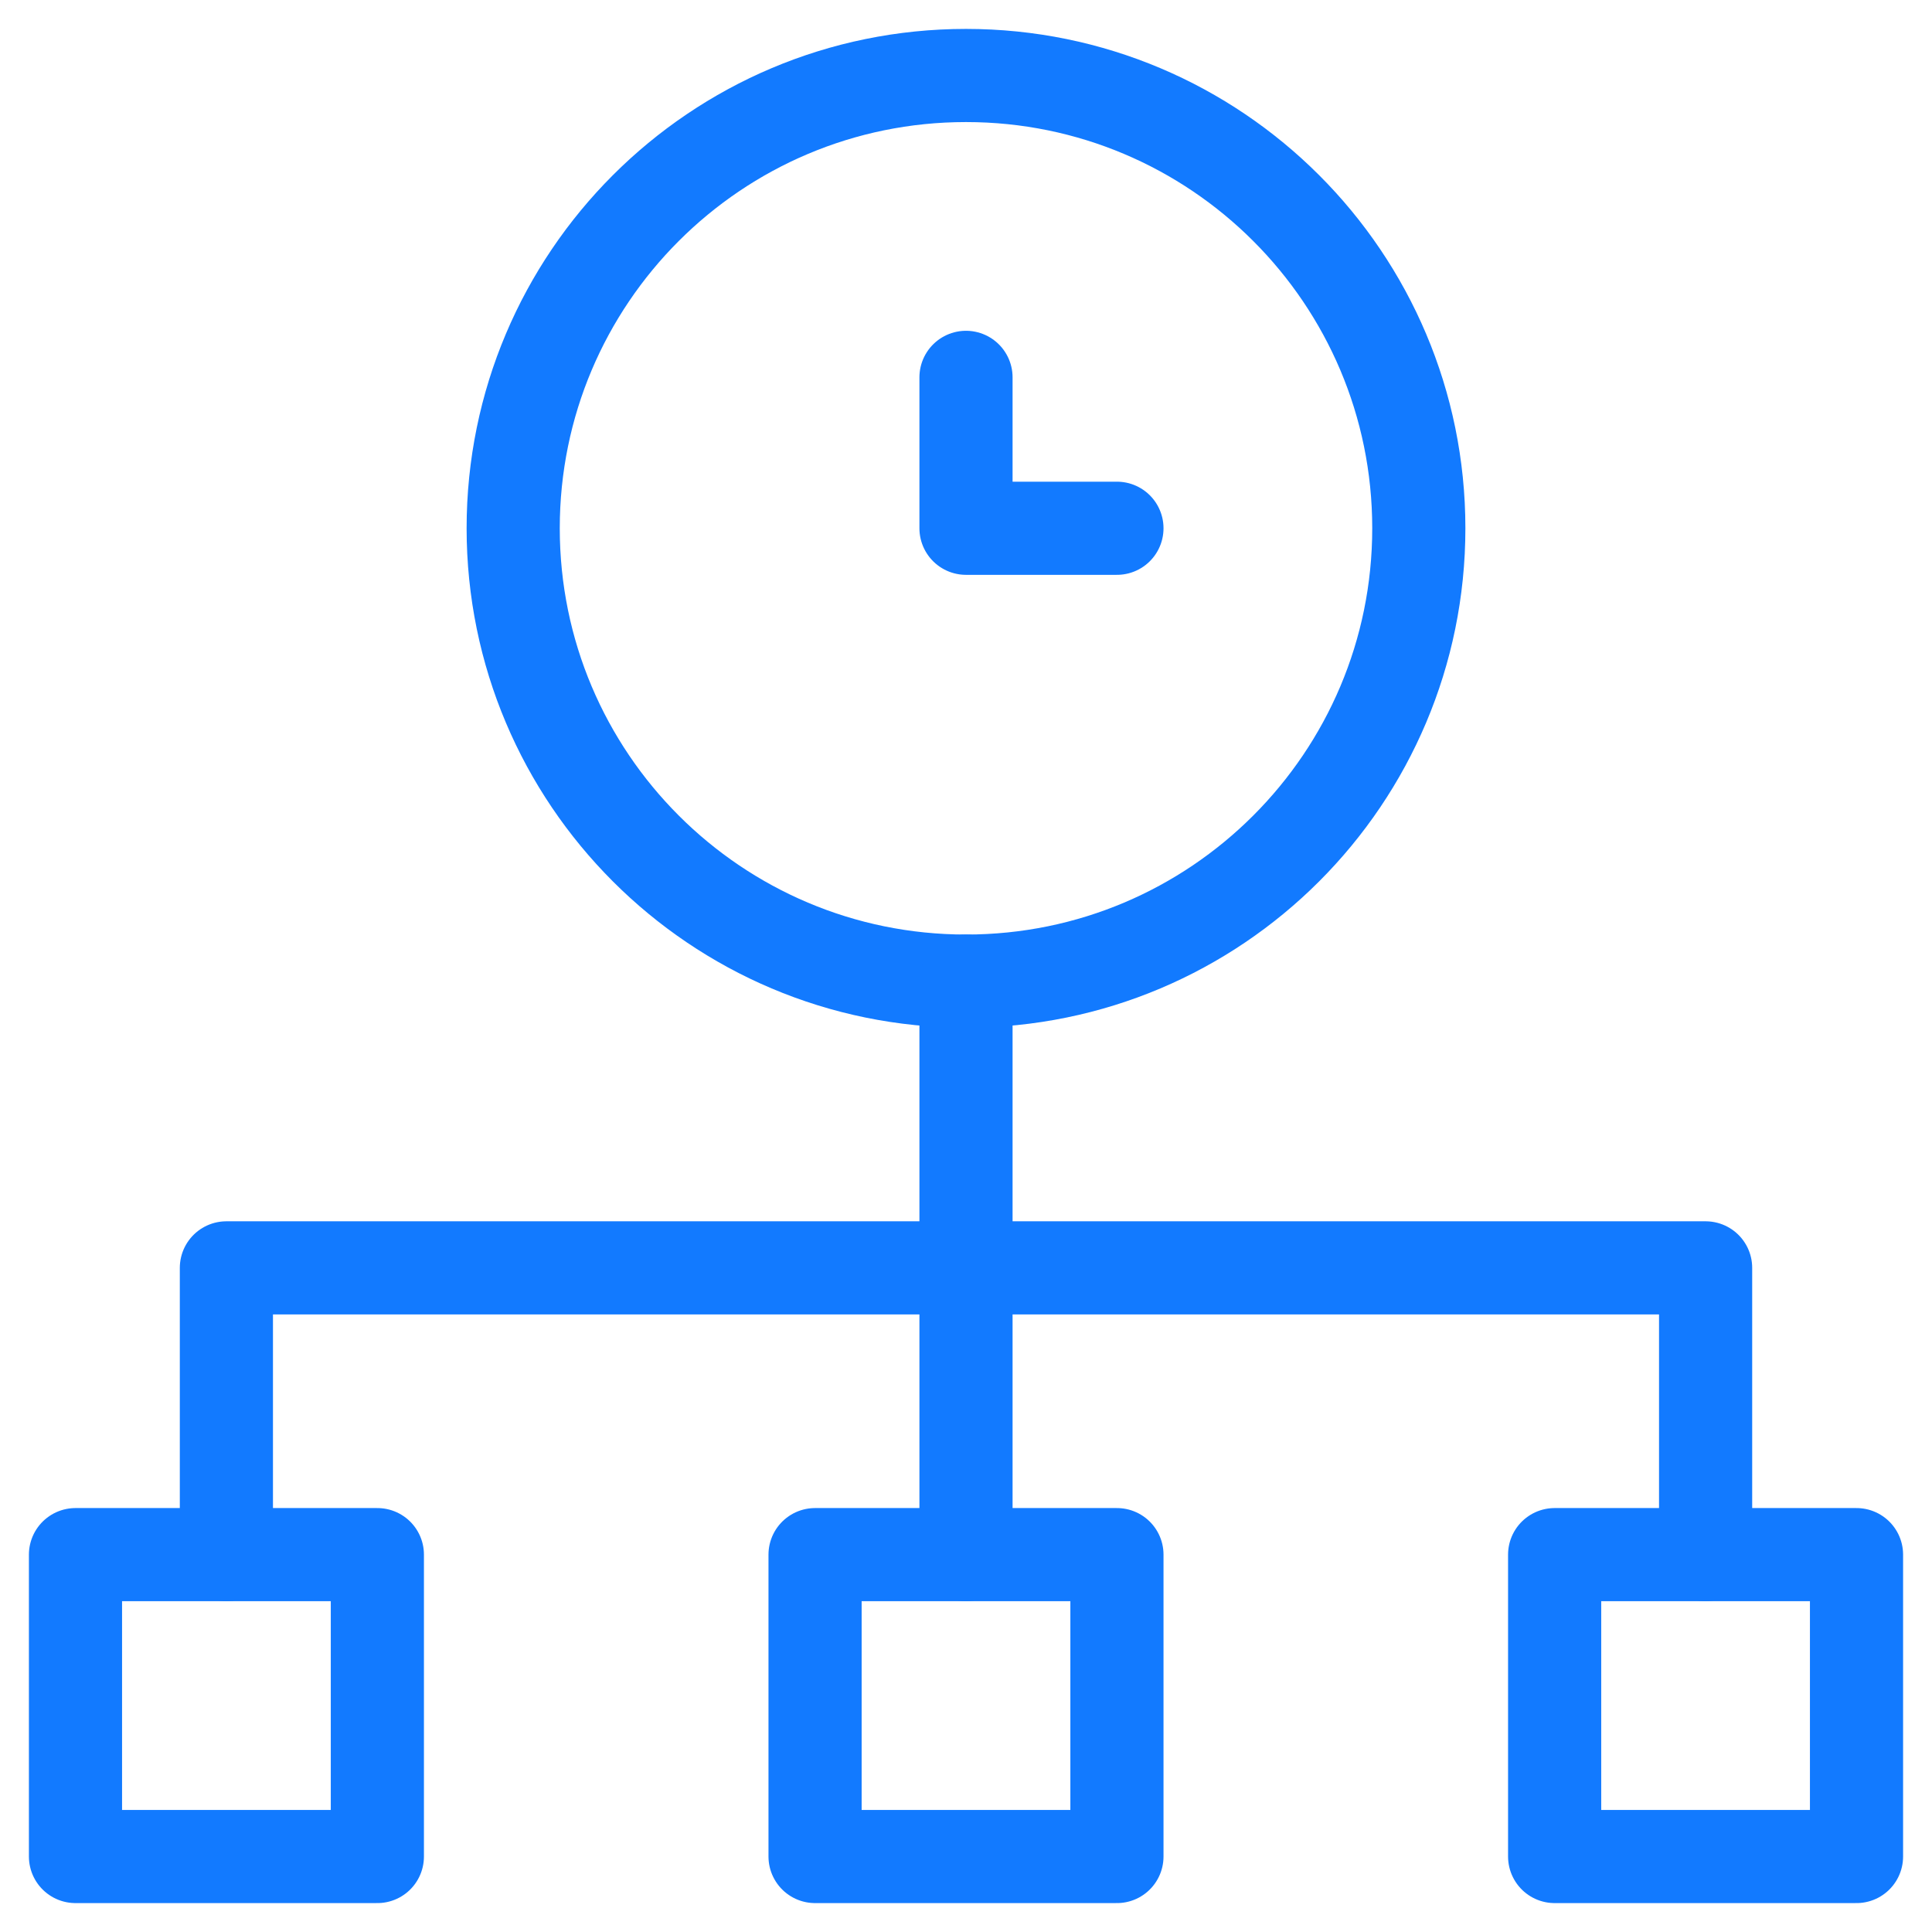
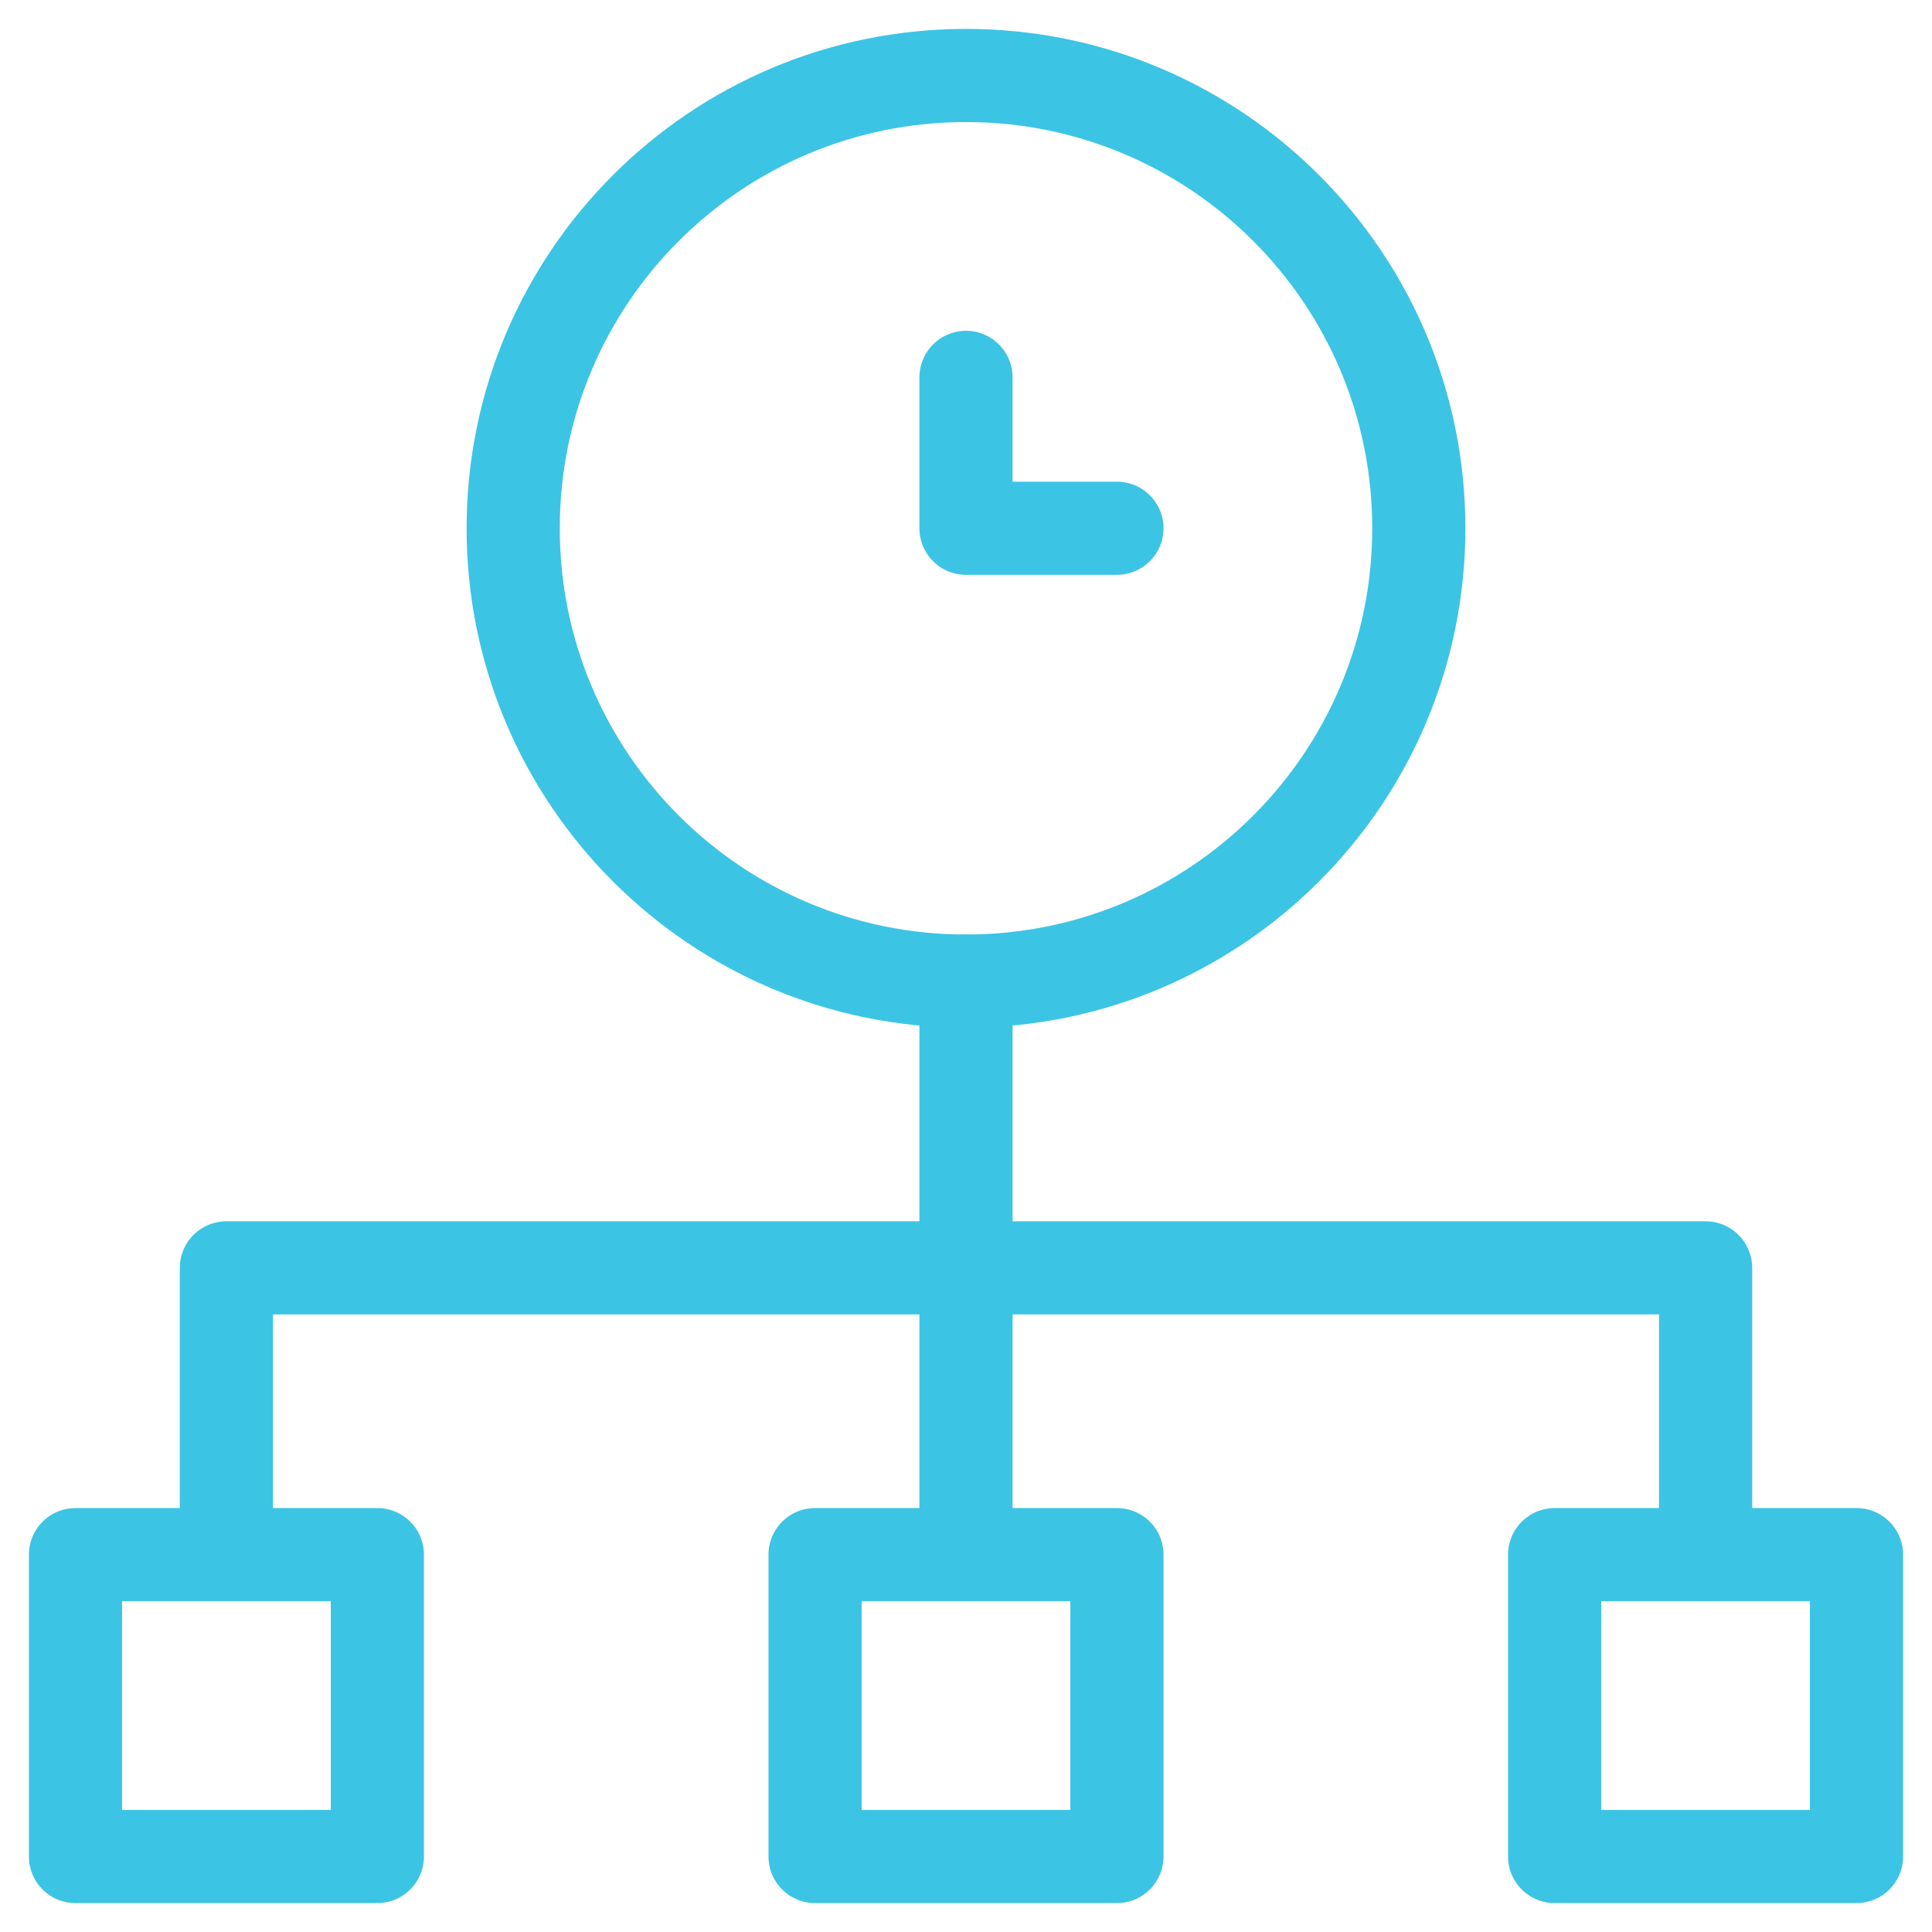
<svg xmlns="http://www.w3.org/2000/svg" width="56" height="56" viewBox="0 0 56 56" fill="none">
-   <path d="M28 28.438C35.249 28.438 41.125 22.561 41.125 15.312C41.125 8.064 35.249 2.188 28 2.188C20.751 2.188 14.875 8.064 14.875 15.312C14.875 22.561 20.751 28.438 28 28.438Z" stroke="#127AFF" stroke-width="2.7" stroke-miterlimit="10" stroke-linecap="round" stroke-linejoin="round" />
-   <path d="M28 15.312V10.938V15.312ZM28 15.312H32.375" stroke="#127AFF" stroke-width="2.7" stroke-miterlimit="10" stroke-linecap="round" stroke-linejoin="round" />
-   <path d="M10.938 45.062H2.188V53.812H10.938V45.062Z" stroke="#127AFF" stroke-width="2.7" stroke-miterlimit="10" stroke-linecap="round" stroke-linejoin="round" />
-   <path d="M32.375 45.062H23.625V53.812H32.375V45.062Z" stroke="#127AFF" stroke-width="2.7" stroke-miterlimit="10" stroke-linecap="round" stroke-linejoin="round" />
-   <path d="M53.812 45.062H45.062V53.812H53.812V45.062Z" stroke="#127AFF" stroke-width="2.7" stroke-miterlimit="10" stroke-linecap="round" stroke-linejoin="round" />
-   <path d="M6.562 45.062V36.75H49.438V45.062" stroke="#127AFF" stroke-width="2.7" stroke-miterlimit="10" stroke-linecap="round" stroke-linejoin="round" />
-   <path d="M28 28.438V45.062" stroke="#127AFF" stroke-width="2.7" stroke-miterlimit="10" stroke-linecap="round" stroke-linejoin="round" />
+   <path d="M28 28.438C35.249 28.438 41.125 22.561 41.125 15.312C41.125 8.064 35.249 2.188 28 2.188C20.751 2.188 14.875 8.064 14.875 15.312C14.875 22.561 20.751 28.438 28 28.438Z" stroke="#3CC4E5" stroke-width="2.7" stroke-miterlimit="10" stroke-linecap="round" stroke-linejoin="round" />
+   <path d="M28 15.312V10.938V15.312ZM28 15.312H32.375" stroke="#3CC4E5" stroke-width="2.7" stroke-miterlimit="10" stroke-linecap="round" stroke-linejoin="round" />
+   <path d="M10.938 45.062H2.188V53.812H10.938V45.062Z" stroke="#3CC4E5" stroke-width="2.7" stroke-miterlimit="10" stroke-linecap="round" stroke-linejoin="round" />
+   <path d="M32.375 45.062H23.625V53.812H32.375V45.062Z" stroke="#3CC4E5" stroke-width="2.7" stroke-miterlimit="10" stroke-linecap="round" stroke-linejoin="round" />
+   <path d="M53.812 45.062H45.062V53.812H53.812V45.062Z" stroke="#3CC4E5" stroke-width="2.7" stroke-miterlimit="10" stroke-linecap="round" stroke-linejoin="round" />
+   <path d="M6.562 45.062V36.75H49.438V45.062" stroke="#3CC4E5" stroke-width="2.7" stroke-miterlimit="10" stroke-linecap="round" stroke-linejoin="round" />
+   <path d="M28 28.438V45.062" stroke="#3CC4E5" stroke-width="2.7" stroke-miterlimit="10" stroke-linecap="round" stroke-linejoin="round" />
</svg>
